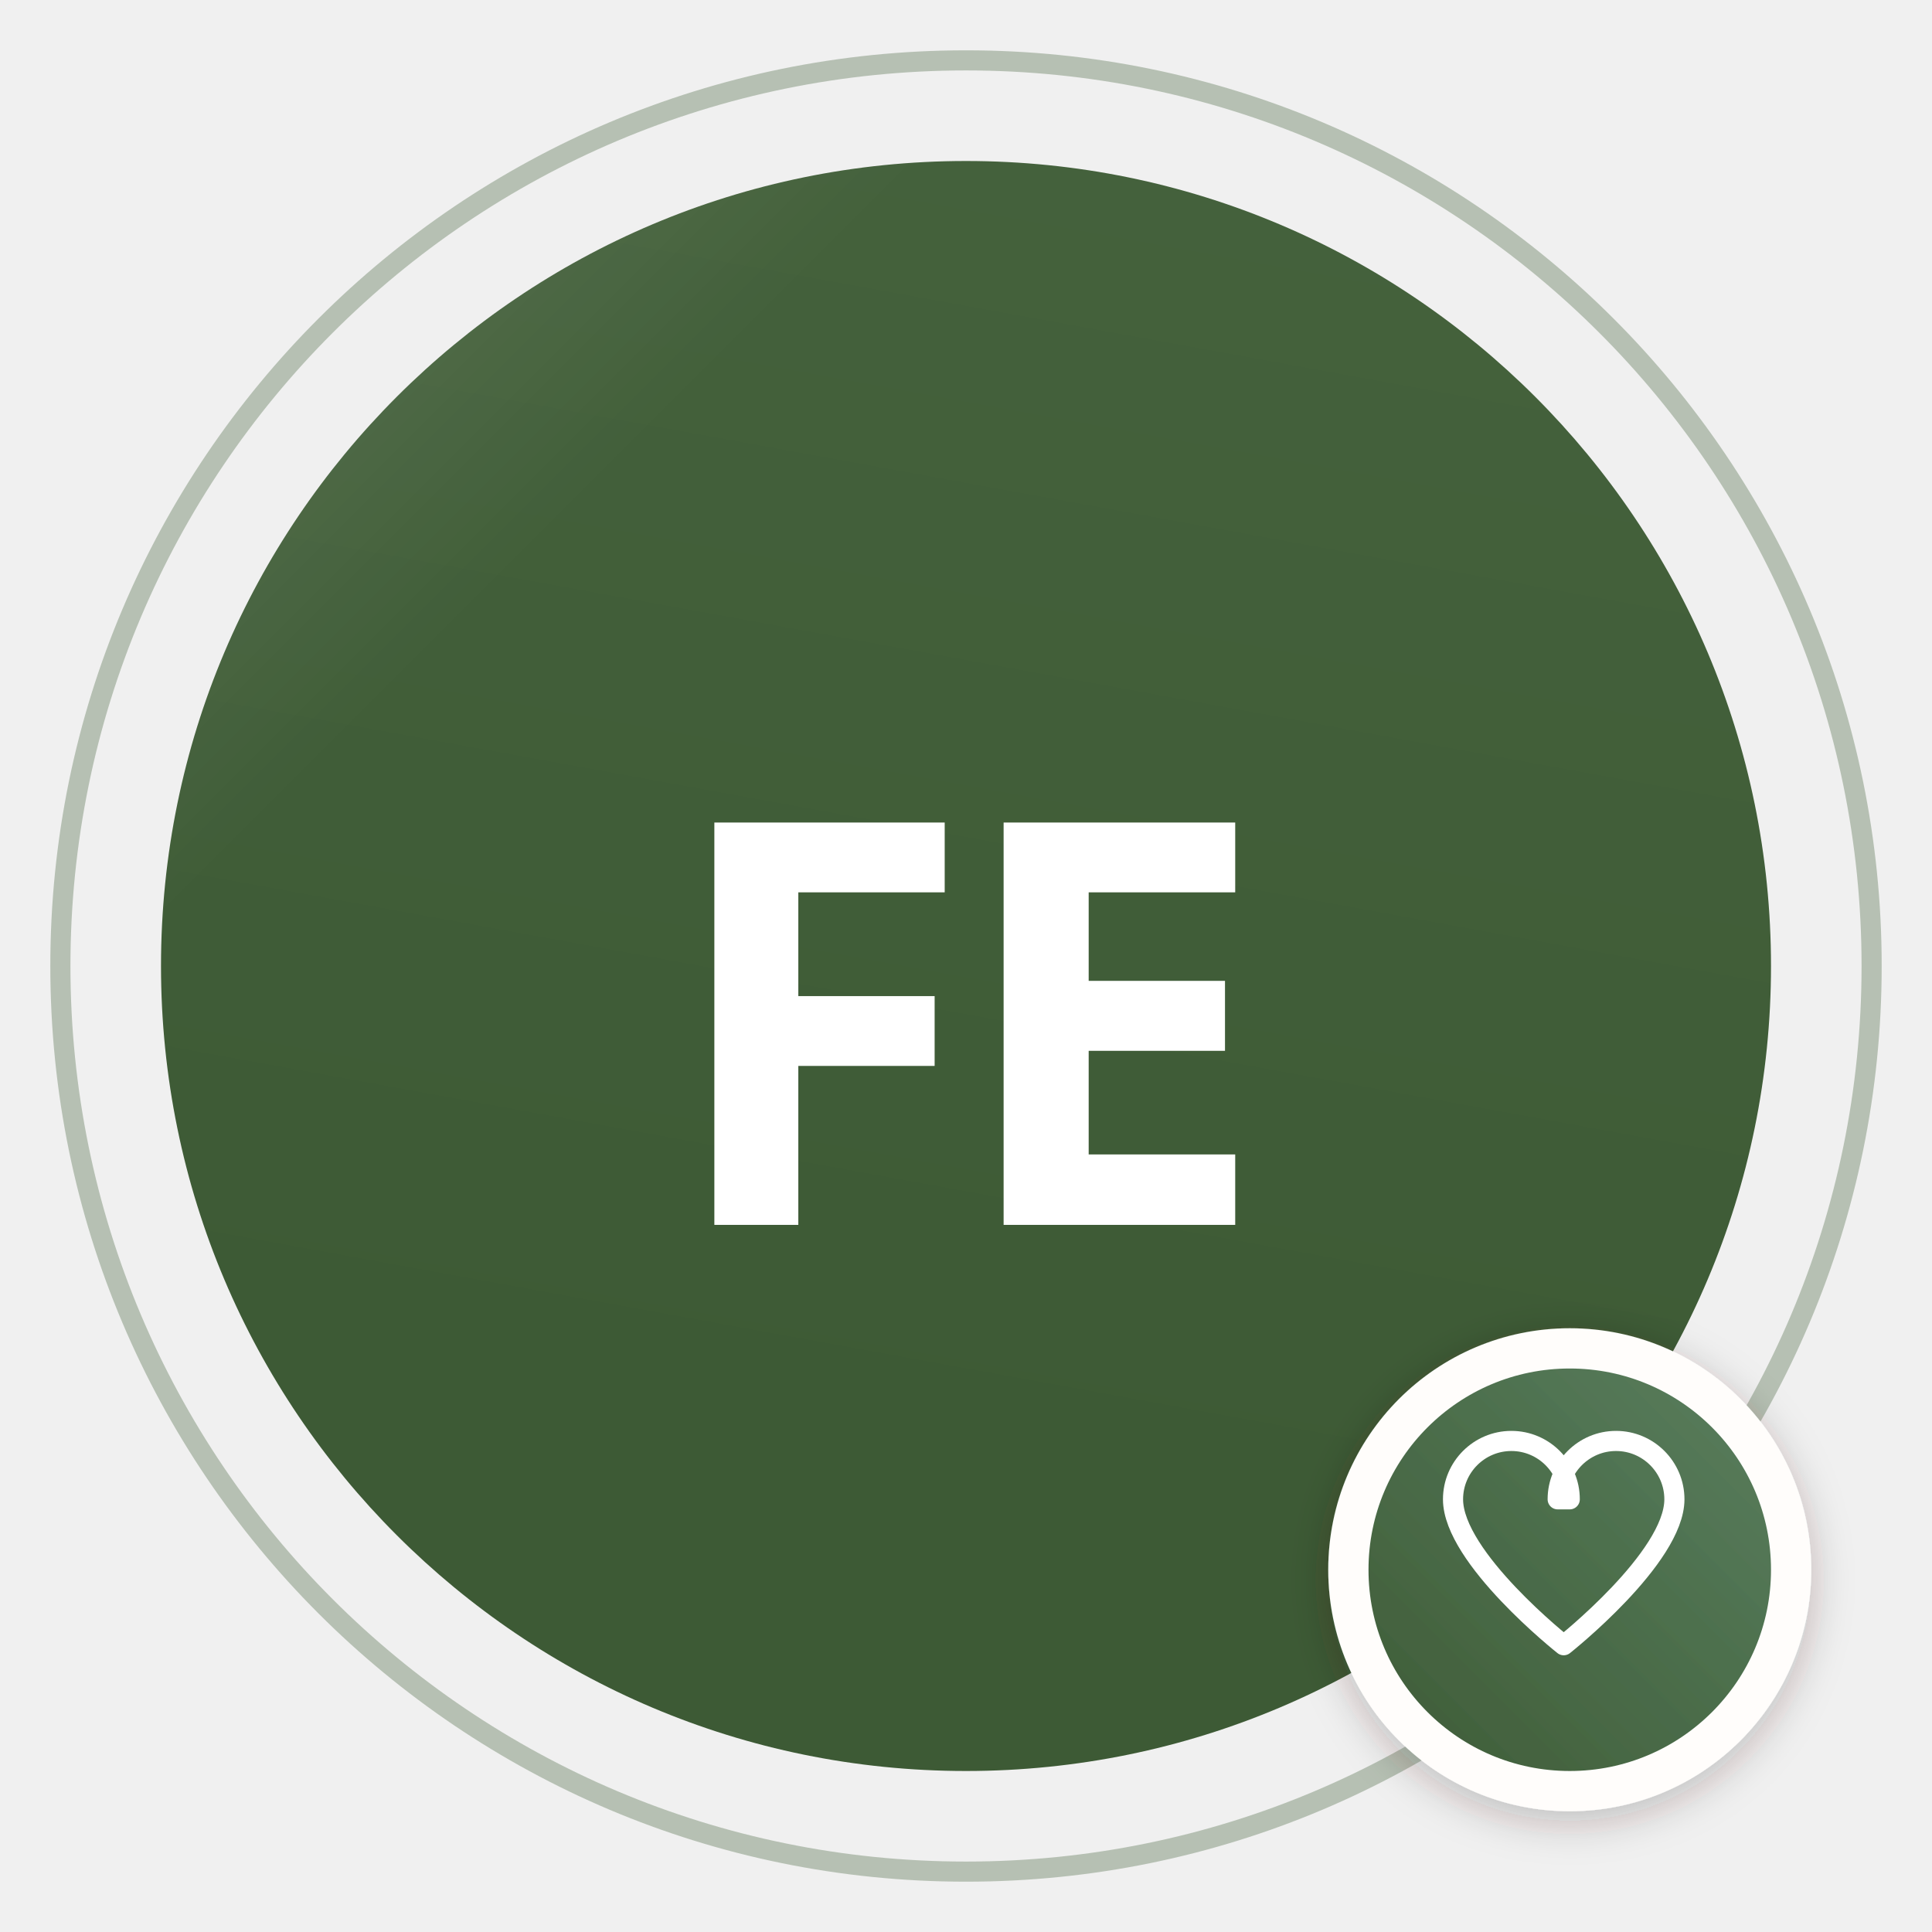
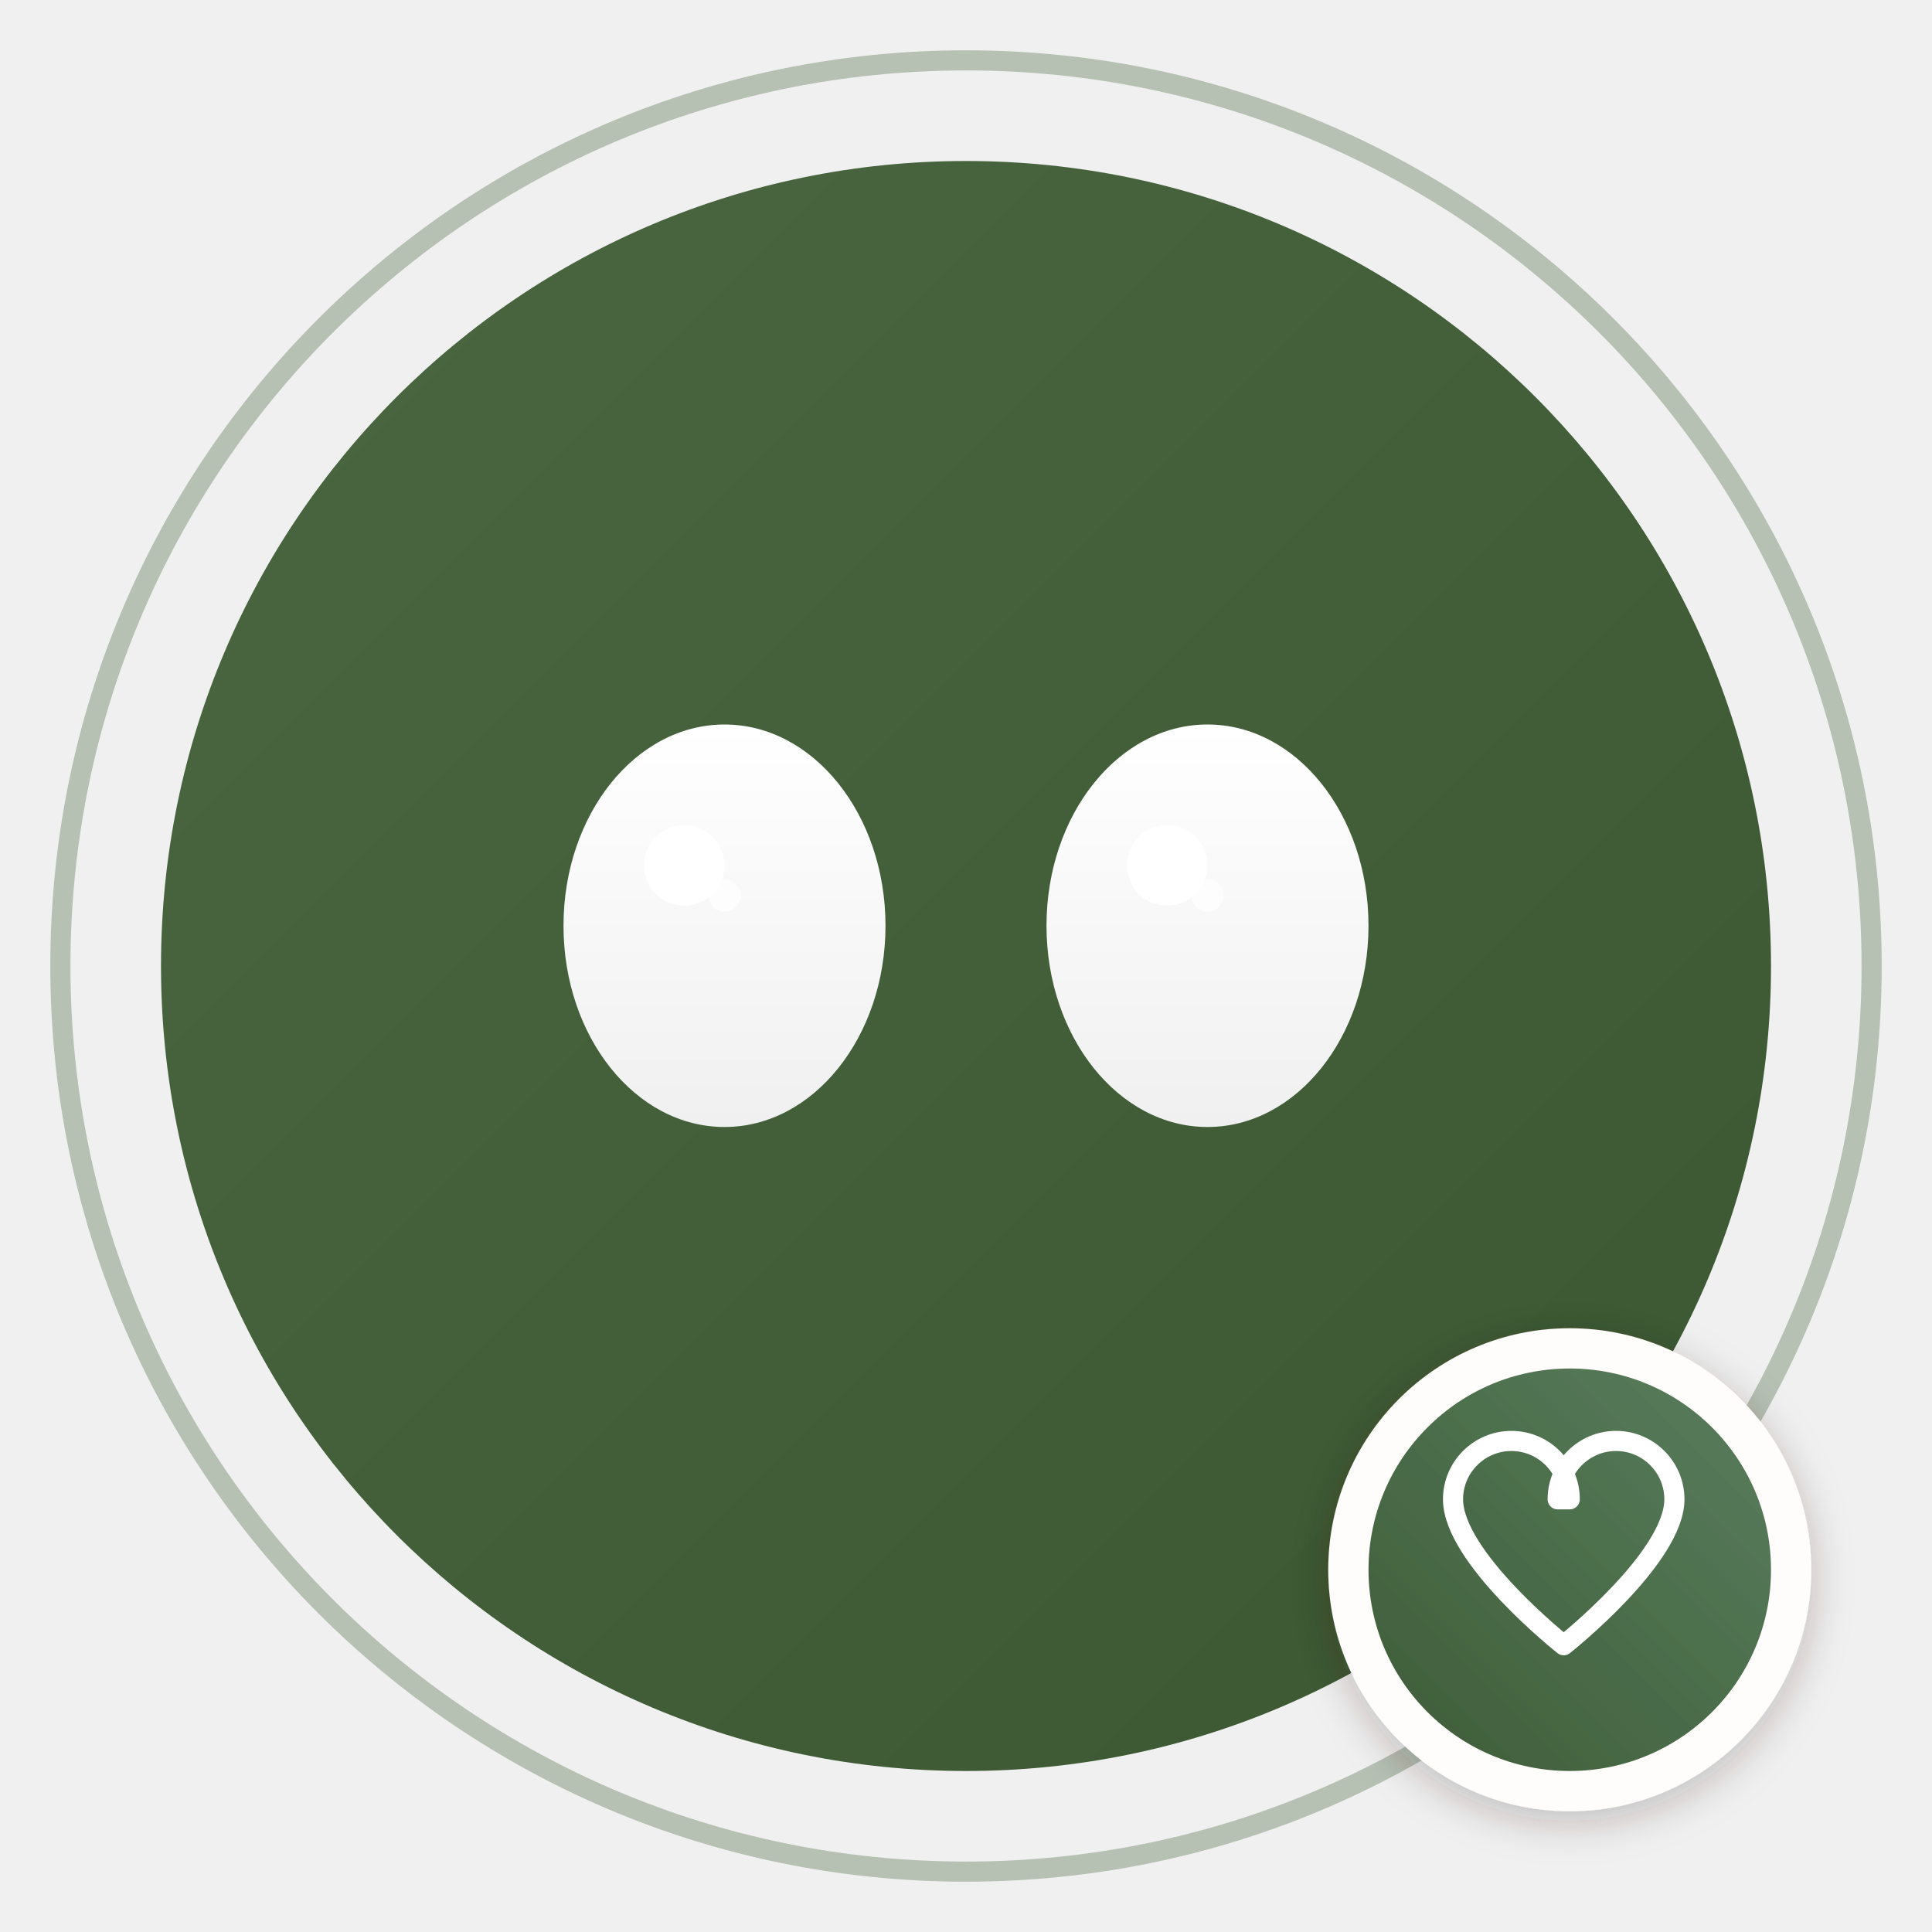
<svg xmlns="http://www.w3.org/2000/svg" viewBox="0 0 192 192">
  <defs>
-     <linearGradient id="fav192Orb" x1="0%" y1="100%" x2="100%" y2="0%" gradientTransform="rotate(-35)">
-       <stop offset="0%" stop-color="#3d5a35" />
-       <stop offset="100%" stop-color="#4a6741" />
+     <linearGradient id="orbGradient" x1="0%" y1="0%" x2="100%" y2="100%">
+       <stop offset="0%" stop-color="#4a6741" />
+       <stop offset="100%" stop-color="#3a5731" />
    </linearGradient>
-     <linearGradient id="fav192Shine" x1="0%" y1="0%" x2="60%" y2="60%">
-       <stop offset="0%" stop-color="white" stop-opacity="0.15" />
-       <stop offset="40%" stop-color="white" stop-opacity="0" />
+     <linearGradient id="eyeFill" x1="0%" y1="0%" x2="0%" y2="100%">
+       <stop offset="0%" stop-color="#ffffff" />
+       <stop offset="100%" stop-color="#f0f0f0" />
    </linearGradient>
-     <linearGradient id="fav192Badge" x1="0%" y1="100%" x2="100%" y2="0%">
+     <linearGradient id="badgeGradient" x1="0%" y1="100%" x2="100%" y2="0%">
      <stop offset="0%" stop-color="#3d5a35" />
      <stop offset="100%" stop-color="#5a8060" />
    </linearGradient>
-     <filter id="fav192Shadow" x="-50%" y="-50%" width="200%" height="200%">
+     <filter id="badgeShadow" x="-50%" y="-50%" width="200%" height="200%">
      <feDropShadow dx="0" dy="1" stdDeviation="2" flood-color="#2c2520" flood-opacity="0.25" />
    </filter>
  </defs>
  <circle cx="96" cy="96" r="90" fill="none" stroke="#4a6741" stroke-width="2" opacity="0.35" />
-   <circle cx="96" cy="96" r="80" fill="url(#fav192Orb)" />
-   <circle cx="96" cy="96" r="80" fill="url(#fav192Shine)" />
-   <text x="96" y="96" text-anchor="middle" dominant-baseline="central" font-family="'Plus Jakarta Sans', system-ui, sans-serif" font-size="56" font-weight="800" fill="white" letter-spacing="-2">
-     <tspan dy="4">FE</tspan>
-   </text>
-   <circle cx="156" cy="156" r="22" fill="url(#fav192Badge)" stroke="#FFFDFB" stroke-width="4" filter="url(#fav192Shadow)" />
+   <circle cx="96" cy="96" r="80" fill="url(#orbGradient)" />
+   <ellipse cx="72" cy="92" rx="16" ry="20" fill="url(#eyeFill)" />
+   <circle cx="68" cy="86" r="4" fill="white" />
+   <circle cx="72" cy="89" r="1.6" fill="white" opacity="0.7" />
+   <ellipse cx="120" cy="92" rx="16" ry="20" fill="url(#eyeFill)" />
+   <circle cx="116" cy="86" r="4" fill="white" />
+   <circle cx="120" cy="89" r="1.6" fill="white" opacity="0.7" />
+   <circle cx="156" cy="156" r="22" fill="url(#badgeGradient)" stroke="#FFFDFB" stroke-width="4" filter="url(#badgeShadow)" />
  <path d="M156 149c0-3.2-2.6-5.8-5.8-5.8s-5.8 2.6-5.8 5.8c0 5.8 11 14.5 11 14.5s11-8.7 11-14.5c0-3.2-2.6-5.8-5.8-5.8s-5.8 2.6-5.8 5.8z" fill="none" stroke="white" stroke-width="2" stroke-linecap="round" stroke-linejoin="round" />
</svg>
